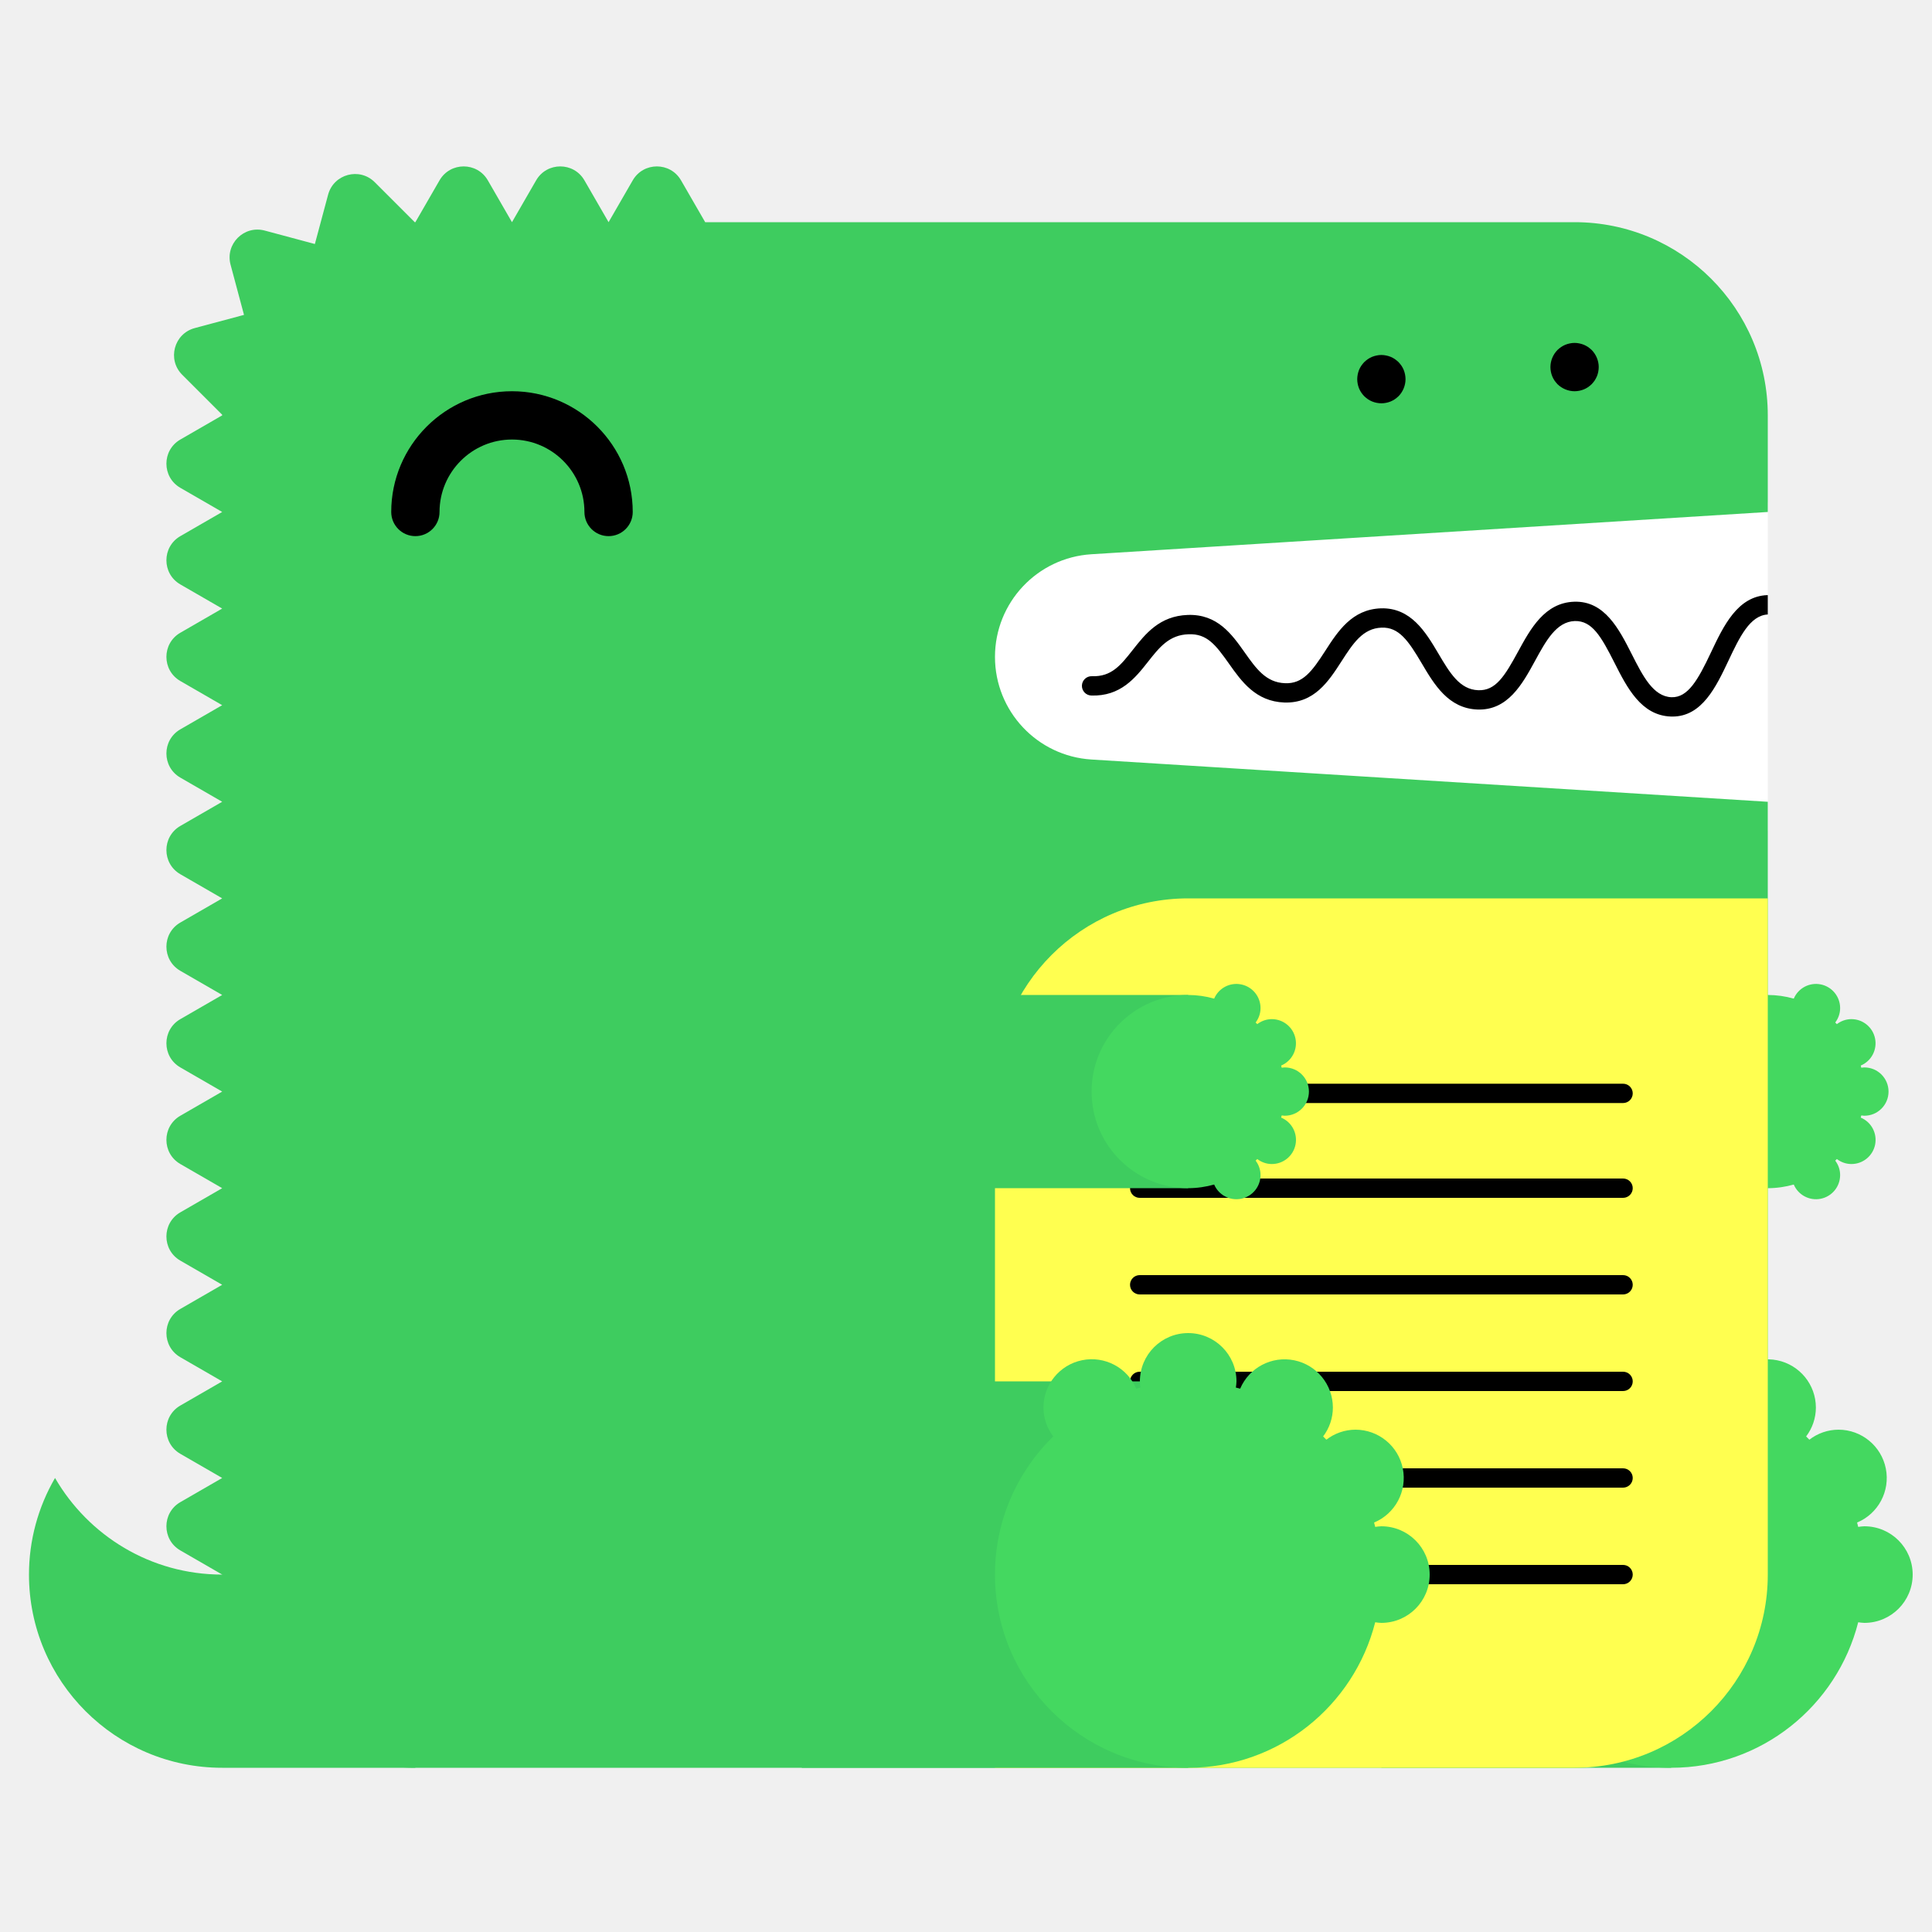
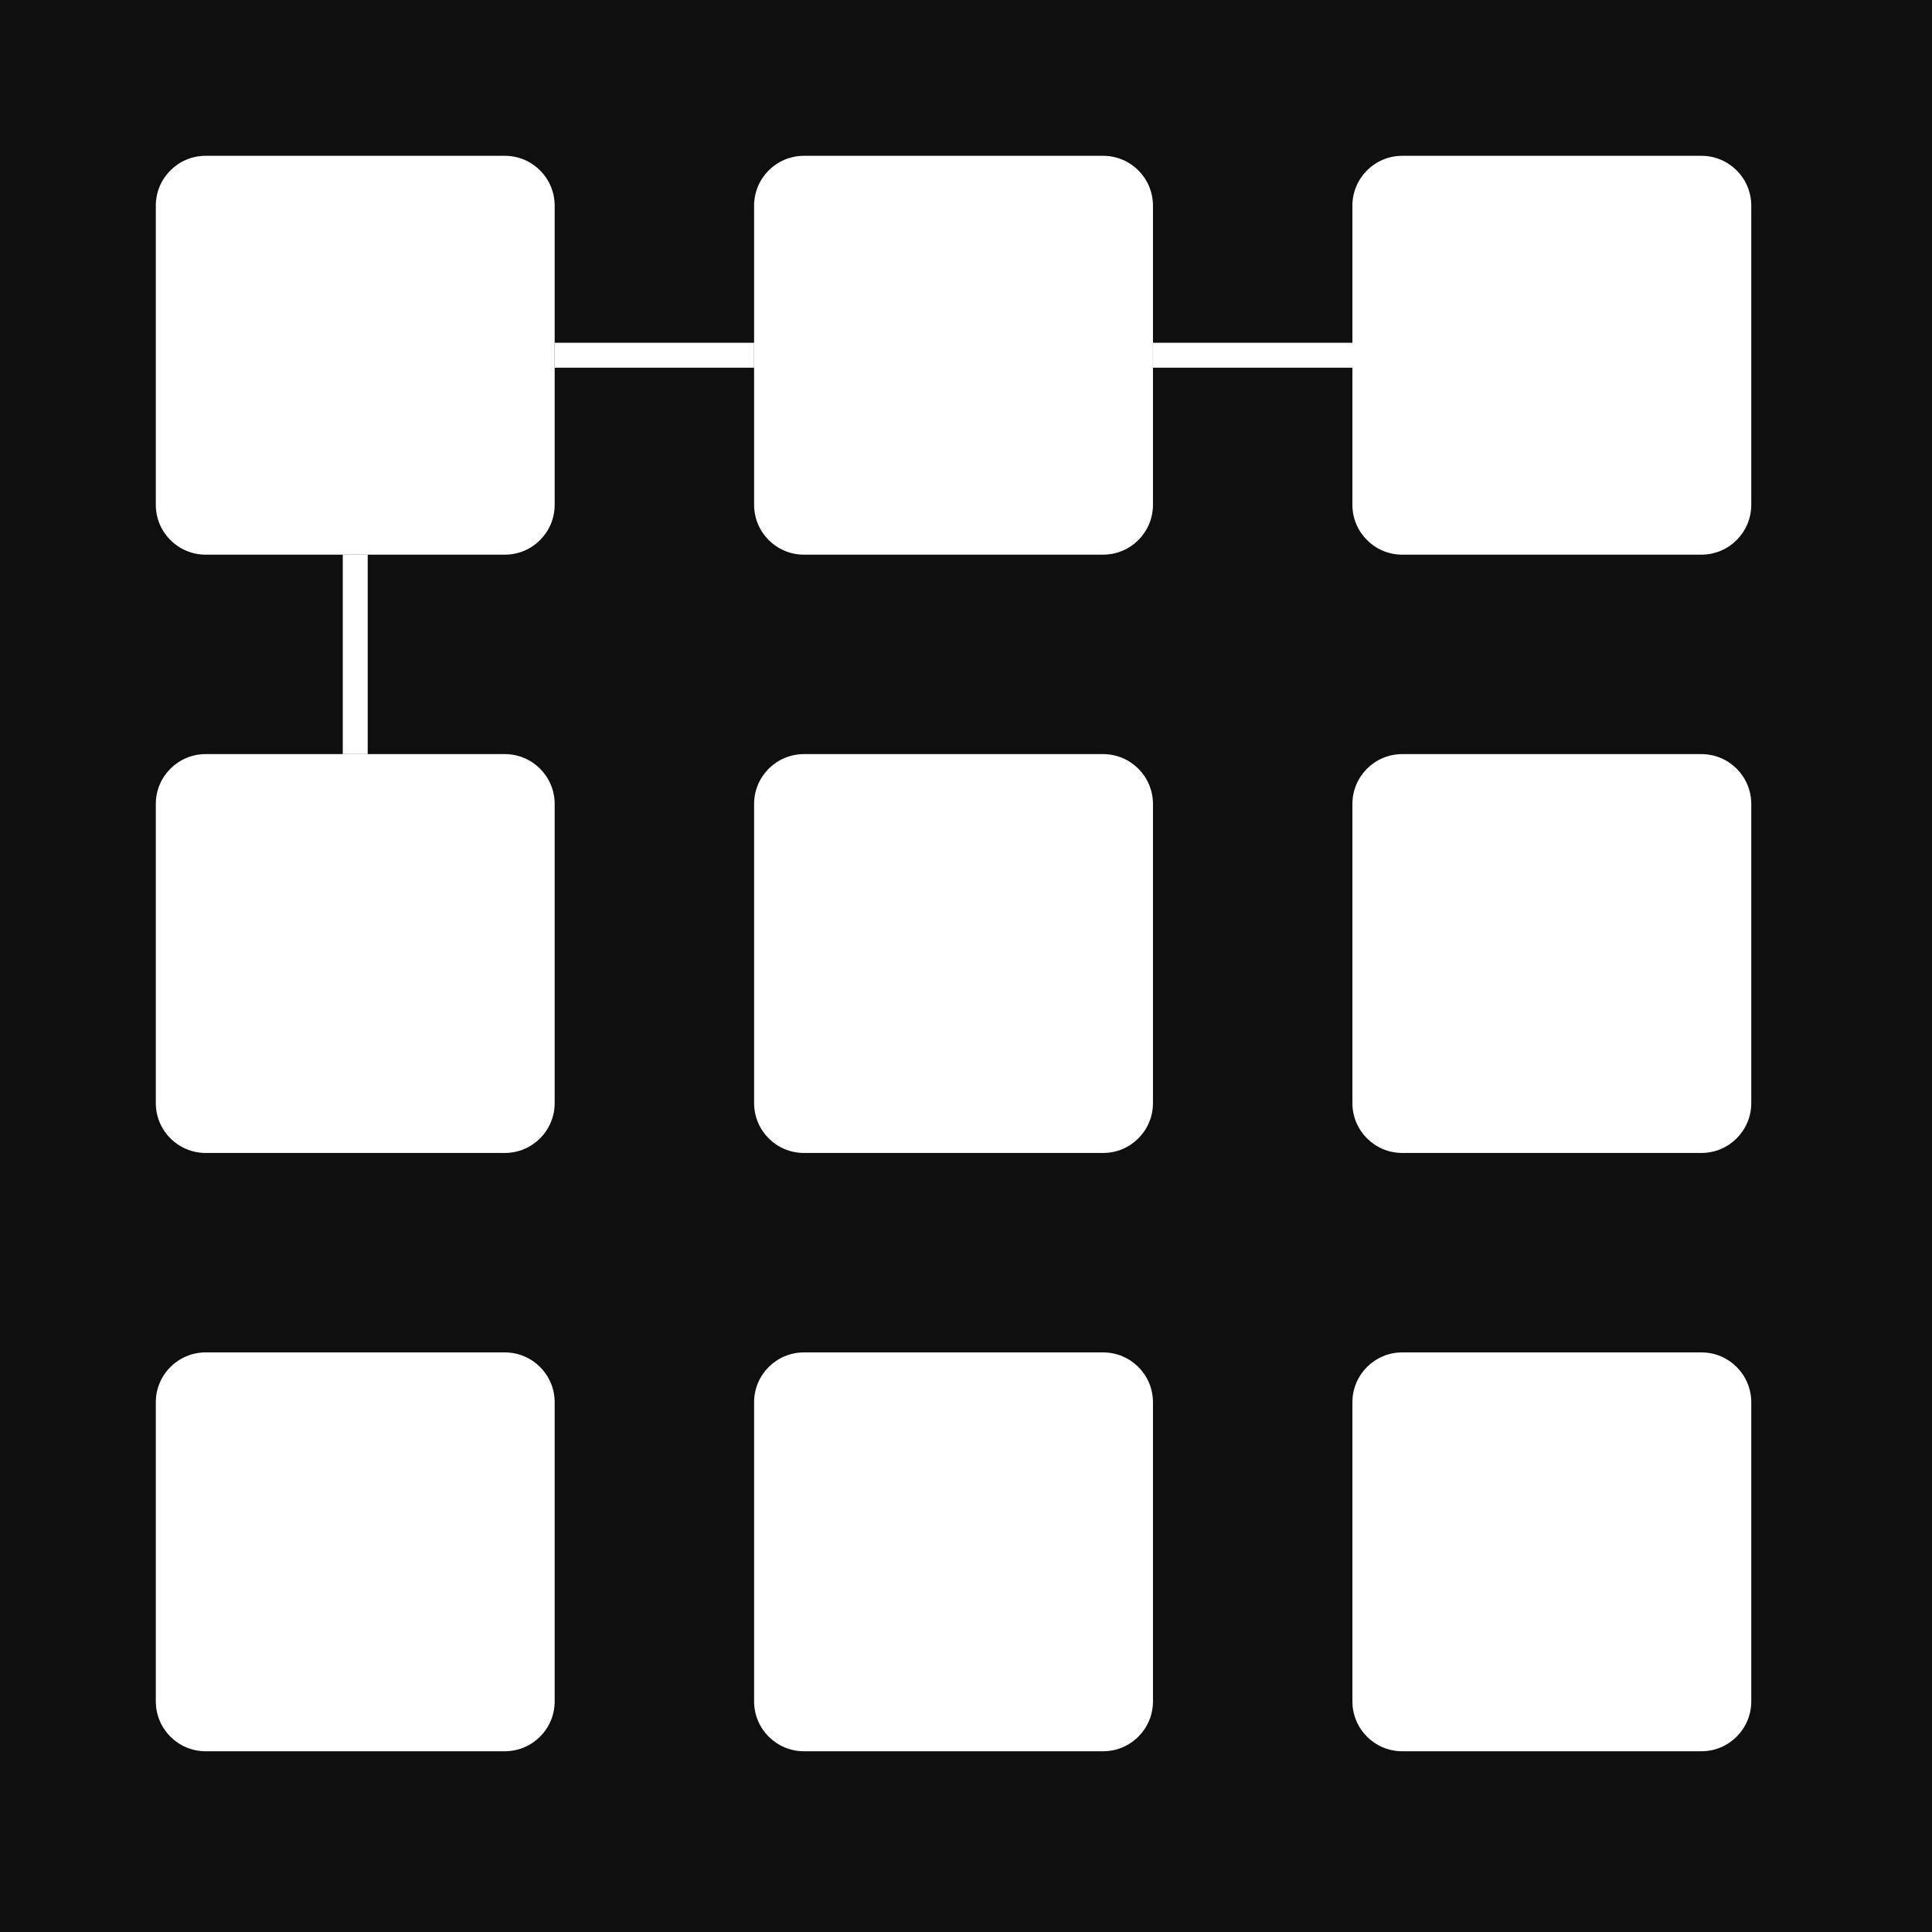
- <svg xmlns="http://www.w3.org/2000/svg" width="200" height="200" viewBox="0 0 200 200">
-   <g fill="none" fill-rule="evenodd">
-     <path fill="#FFF" d="M99 52h84v34H99z" />
-     <path d="M23 163c-7.398 0-13.843-4.027-17.303-10A19.886 19.886 0 0 0 3 163c0 11.046 8.954 20 20 20h20v-20H23z" fill="#3ECC5F" />
-     <path d="M112.98 57.376L183 53V43c0-11.046-8.954-20-20-20H73l-2.5-4.33c-1.112-1.925-3.889-1.925-5 0L63 23l-2.5-4.33c-1.111-1.925-3.889-1.925-5 0L53 23l-2.5-4.33c-1.111-1.925-3.889-1.925-5 0L43 23c-.022 0-.042.003-.065.003l-4.142-4.141c-1.57-1.571-4.252-.853-4.828 1.294l-1.369 5.104-5.192-1.392c-2.148-.575-4.111 1.389-3.535 3.536l1.39 5.193-5.102 1.367c-2.148.576-2.867 3.259-1.296 4.83l4.142 4.142c0 .021-.003.042-.003.064l-4.33 2.5c-1.925 1.111-1.925 3.889 0 5L23 53l-4.33 2.5c-1.925 1.111-1.925 3.889 0 5L23 63l-4.33 2.5c-1.925 1.111-1.925 3.889 0 5L23 73l-4.33 2.5c-1.925 1.111-1.925 3.889 0 5L23 83l-4.33 2.5c-1.925 1.111-1.925 3.889 0 5L23 93l-4.33 2.5c-1.925 1.111-1.925 3.889 0 5L23 103l-4.33 2.5c-1.925 1.111-1.925 3.889 0 5L23 113l-4.33 2.5c-1.925 1.111-1.925 3.889 0 5L23 123l-4.33 2.5c-1.925 1.111-1.925 3.889 0 5L23 133l-4.33 2.5c-1.925 1.111-1.925 3.889 0 5L23 143l-4.33 2.5c-1.925 1.111-1.925 3.889 0 5L23 153l-4.33 2.5c-1.925 1.111-1.925 3.889 0 5L23 163c0 11.046 8.954 20 20 20h120c11.046 0 20-8.954 20-20V83l-70.02-4.376A10.645 10.645 0 0 1 103 68c0-5.621 4.37-10.273 9.98-10.624" fill="#3ECC5F" />
-     <path fill="#3ECC5F" d="M143 183h30v-40h-30z" />
-     <path d="M193 158c-.219 0-.428.037-.639.064-.038-.15-.074-.301-.116-.451A5 5 0 0 0 190.32 148a4.96 4.96 0 0 0-3.016 1.036 26.531 26.531 0 0 0-.335-.336 4.955 4.955 0 0 0 1.011-2.987 5 5 0 0 0-9.599-1.959c-.148-.042-.297-.077-.445-.115.027-.211.064-.42.064-.639a5 5 0 0 0-5-5 5 5 0 0 0-5 5c0 .219.037.428.064.639-.148.038-.297.073-.445.115a4.998 4.998 0 0 0-9.599 1.959c0 1.125.384 2.151 1.011 2.987-3.717 3.632-6.031 8.693-6.031 14.3 0 11.046 8.954 20 20 20 9.339 0 17.16-6.41 19.361-15.064.211.027.42.064.639.064a5 5 0 0 0 5-5 5 5 0 0 0-5-5" fill="#44D860" />
-     <path fill="#3ECC5F" d="M153 123h30v-20h-30z" />
-     <path d="M193 115.5a2.5 2.5 0 1 0 0-5c-.109 0-.214.019-.319.032-.02-.075-.037-.15-.058-.225a2.501 2.501 0 0 0-.963-4.807c-.569 0-1.088.197-1.508.518a6.653 6.653 0 0 0-.168-.168c.314-.417.506-.931.506-1.494a2.5 2.5 0 0 0-4.8-.979A9.987 9.987 0 0 0 183 103c-5.522 0-10 4.478-10 10s4.478 10 10 10c.934 0 1.833-.138 2.69-.377a2.5 2.5 0 0 0 4.8-.979c0-.563-.192-1.077-.506-1.494.057-.055.113-.111.168-.168.42.321.939.518 1.508.518a2.5 2.5 0 0 0 .963-4.807c.021-.074.038-.15.058-.225.105.013.21.032.319.032" fill="#44D860" />
-     <path d="M63 55.5a2.5 2.5 0 0 1-2.5-2.5c0-4.136-3.364-7.5-7.5-7.5s-7.5 3.364-7.5 7.5a2.5 2.5 0 1 1-5 0c0-6.893 5.607-12.5 12.5-12.5S65.5 46.107 65.5 53a2.5 2.5 0 0 1-2.5 2.5" fill="#000" />
-     <path d="M103 183h60c11.046 0 20-8.954 20-20V93h-60c-11.046 0-20 8.954-20 20v70z" fill="#FFFF50" />
-     <path d="M168.02 124h-50.04a1 1 0 1 1 0-2h50.04a1 1 0 1 1 0 2m0 20h-50.04a1 1 0 1 1 0-2h50.04a1 1 0 1 1 0 2m0 20h-50.04a1 1 0 1 1 0-2h50.04a1 1 0 1 1 0 2m0-49.814h-50.04a1 1 0 1 1 0-2h50.04a1 1 0 1 1 0 2m0 19.814h-50.04a1 1 0 1 1 0-2h50.04a1 1 0 1 1 0 2m0 20h-50.04a1 1 0 1 1 0-2h50.04a1 1 0 1 1 0 2M183 61.611c-.012 0-.022-.006-.034-.005-3.09.105-4.552 3.196-5.842 5.923-1.346 2.85-2.387 4.703-4.093 4.647-1.889-.068-2.969-2.202-4.113-4.46-1.314-2.594-2.814-5.536-5.963-5.426-3.046.104-4.513 2.794-5.807 5.167-1.377 2.528-2.314 4.065-4.121 3.994-1.927-.07-2.951-1.805-4.136-3.813-1.321-2.236-2.848-4.75-5.936-4.664-2.994.103-4.465 2.385-5.763 4.4-1.373 2.13-2.335 3.428-4.165 3.351-1.973-.07-2.992-1.51-4.171-3.177-1.324-1.873-2.816-3.993-5.895-3.89-2.928.1-4.399 1.97-5.696 3.618-1.232 1.564-2.194 2.802-4.229 2.724a1 1 0 0 0-.072 2c3.017.101 4.545-1.8 5.872-3.487 1.177-1.496 2.193-2.787 4.193-2.855 1.926-.082 2.829 1.115 4.195 3.045 1.297 1.834 2.769 3.914 5.731 4.021 3.103.104 4.596-2.215 5.918-4.267 1.182-1.834 2.202-3.417 4.15-3.484 1.793-.067 2.769 1.35 4.145 3.681 1.297 2.197 2.766 4.686 5.787 4.796 3.125.108 4.634-2.62 5.949-5.035 1.139-2.088 2.214-4.06 4.119-4.126 1.793-.042 2.728 1.595 4.111 4.33 1.292 2.553 2.757 5.445 5.825 5.556l.169.003c3.064 0 4.518-3.075 5.805-5.794 1.139-2.41 2.217-4.68 4.067-4.773v-2z" fill="#000" />
-     <path fill="#3ECC5F" d="M83 183h40v-40H83z" />
-     <path d="M143 158c-.219 0-.428.037-.639.064-.038-.15-.074-.301-.116-.451A5 5 0 0 0 140.32 148a4.96 4.96 0 0 0-3.016 1.036 26.531 26.531 0 0 0-.335-.336 4.955 4.955 0 0 0 1.011-2.987 5 5 0 0 0-9.599-1.959c-.148-.042-.297-.077-.445-.115.027-.211.064-.42.064-.639a5 5 0 0 0-5-5 5 5 0 0 0-5 5c0 .219.037.428.064.639-.148.038-.297.073-.445.115a4.998 4.998 0 0 0-9.599 1.959c0 1.125.384 2.151 1.011 2.987-3.717 3.632-6.031 8.693-6.031 14.3 0 11.046 8.954 20 20 20 9.339 0 17.16-6.41 19.361-15.064.211.027.42.064.639.064a5 5 0 0 0 5-5 5 5 0 0 0-5-5" fill="#44D860" />
-     <path fill="#3ECC5F" d="M83 123h40v-20H83z" />
-     <path d="M133 115.5a2.5 2.5 0 1 0 0-5c-.109 0-.214.019-.319.032-.02-.075-.037-.15-.058-.225a2.501 2.501 0 0 0-.963-4.807c-.569 0-1.088.197-1.508.518a6.653 6.653 0 0 0-.168-.168c.314-.417.506-.931.506-1.494a2.5 2.5 0 0 0-4.8-.979A9.987 9.987 0 0 0 123 103c-5.522 0-10 4.478-10 10s4.478 10 10 10c.934 0 1.833-.138 2.69-.377a2.5 2.5 0 0 0 4.8-.979c0-.563-.192-1.077-.506-1.494.057-.055.113-.111.168-.168.42.321.939.518 1.508.518a2.5 2.5 0 0 0 .963-4.807c.021-.074.038-.15.058-.225.105.013.21.032.319.032" fill="#44D860" />
-     <path d="M143 41.75c-.16 0-.33-.02-.49-.05a2.52 2.52 0 0 1-.47-.14c-.15-.06-.29-.14-.431-.23-.13-.09-.259-.2-.38-.31-.109-.12-.219-.24-.309-.38s-.17-.28-.231-.43a2.619 2.619 0 0 1-.189-.96c0-.16.02-.33.05-.49.03-.16.08-.31.139-.47.061-.15.141-.29.231-.43.09-.13.2-.26.309-.38.121-.11.25-.22.38-.31.141-.09.281-.17.431-.23.149-.06.31-.11.47-.14.32-.07.65-.07.98 0 .159.03.32.08.47.14.149.06.29.14.43.23.13.09.259.2.38.31.11.12.22.25.31.38.09.14.17.28.23.43.06.16.11.31.14.47.029.16.05.33.05.49 0 .66-.271 1.31-.73 1.77-.121.11-.25.22-.38.31-.14.09-.281.17-.43.23a2.565 2.565 0 0 1-.96.19m20-1.25c-.66 0-1.3-.27-1.771-.73a3.802 3.802 0 0 1-.309-.38c-.09-.14-.17-.28-.231-.43a2.619 2.619 0 0 1-.189-.96c0-.66.27-1.3.729-1.77.121-.11.25-.22.38-.31.141-.09.281-.17.431-.23.149-.06.31-.11.47-.14.32-.07.66-.07.98 0 .159.03.32.08.47.14.149.06.29.14.43.23.13.09.259.2.38.31.459.47.73 1.11.73 1.77 0 .16-.021.33-.05.49-.03.16-.08.32-.14.47-.07.15-.14.29-.23.43-.09.13-.2.26-.31.38-.121.11-.25.22-.38.31-.14.09-.281.17-.43.23a2.565 2.565 0 0 1-.96.19" fill="#000" />
-   </g>
+ <svg xmlns="http://www.w3.org/2000/svg" width="310" height="310" viewBox="0 0 310 310" fill="none">
+   <rect width="310" height="310" fill="#0f0f0f" />
+   <style>
+     .square { fill: white; rx: 8; }
+     .line { stroke: white; stroke-width: 4; }
+     .text { font-family: sans-serif; font-size: 72px; fill: white; font-weight: bold; }
+   </style>
+   <rect x="25" y="25" width="64" height="64" class="square" />
+   <rect x="121" y="25" width="64" height="64" class="square" />
+   <rect x="217" y="25" width="64" height="64" class="square" />
+   <rect x="25" y="121" width="64" height="64" class="square" />
+   <rect x="121" y="121" width="64" height="64" class="square" />
+   <rect x="217" y="121" width="64" height="64" class="square" />
+   <rect x="25" y="217" width="64" height="64" class="square" />
+   <rect x="121" y="217" width="64" height="64" class="square" />
+   <rect x="217" y="217" width="64" height="64" class="square" />
+   <line x1="89" y1="57" x2="121" y2="57" class="line" />
+   <line x1="185" y1="57" x2="217" y2="57" class="line" />
+   <line x1="57" y1="89" x2="57" y2="121" class="line" />
</svg>
